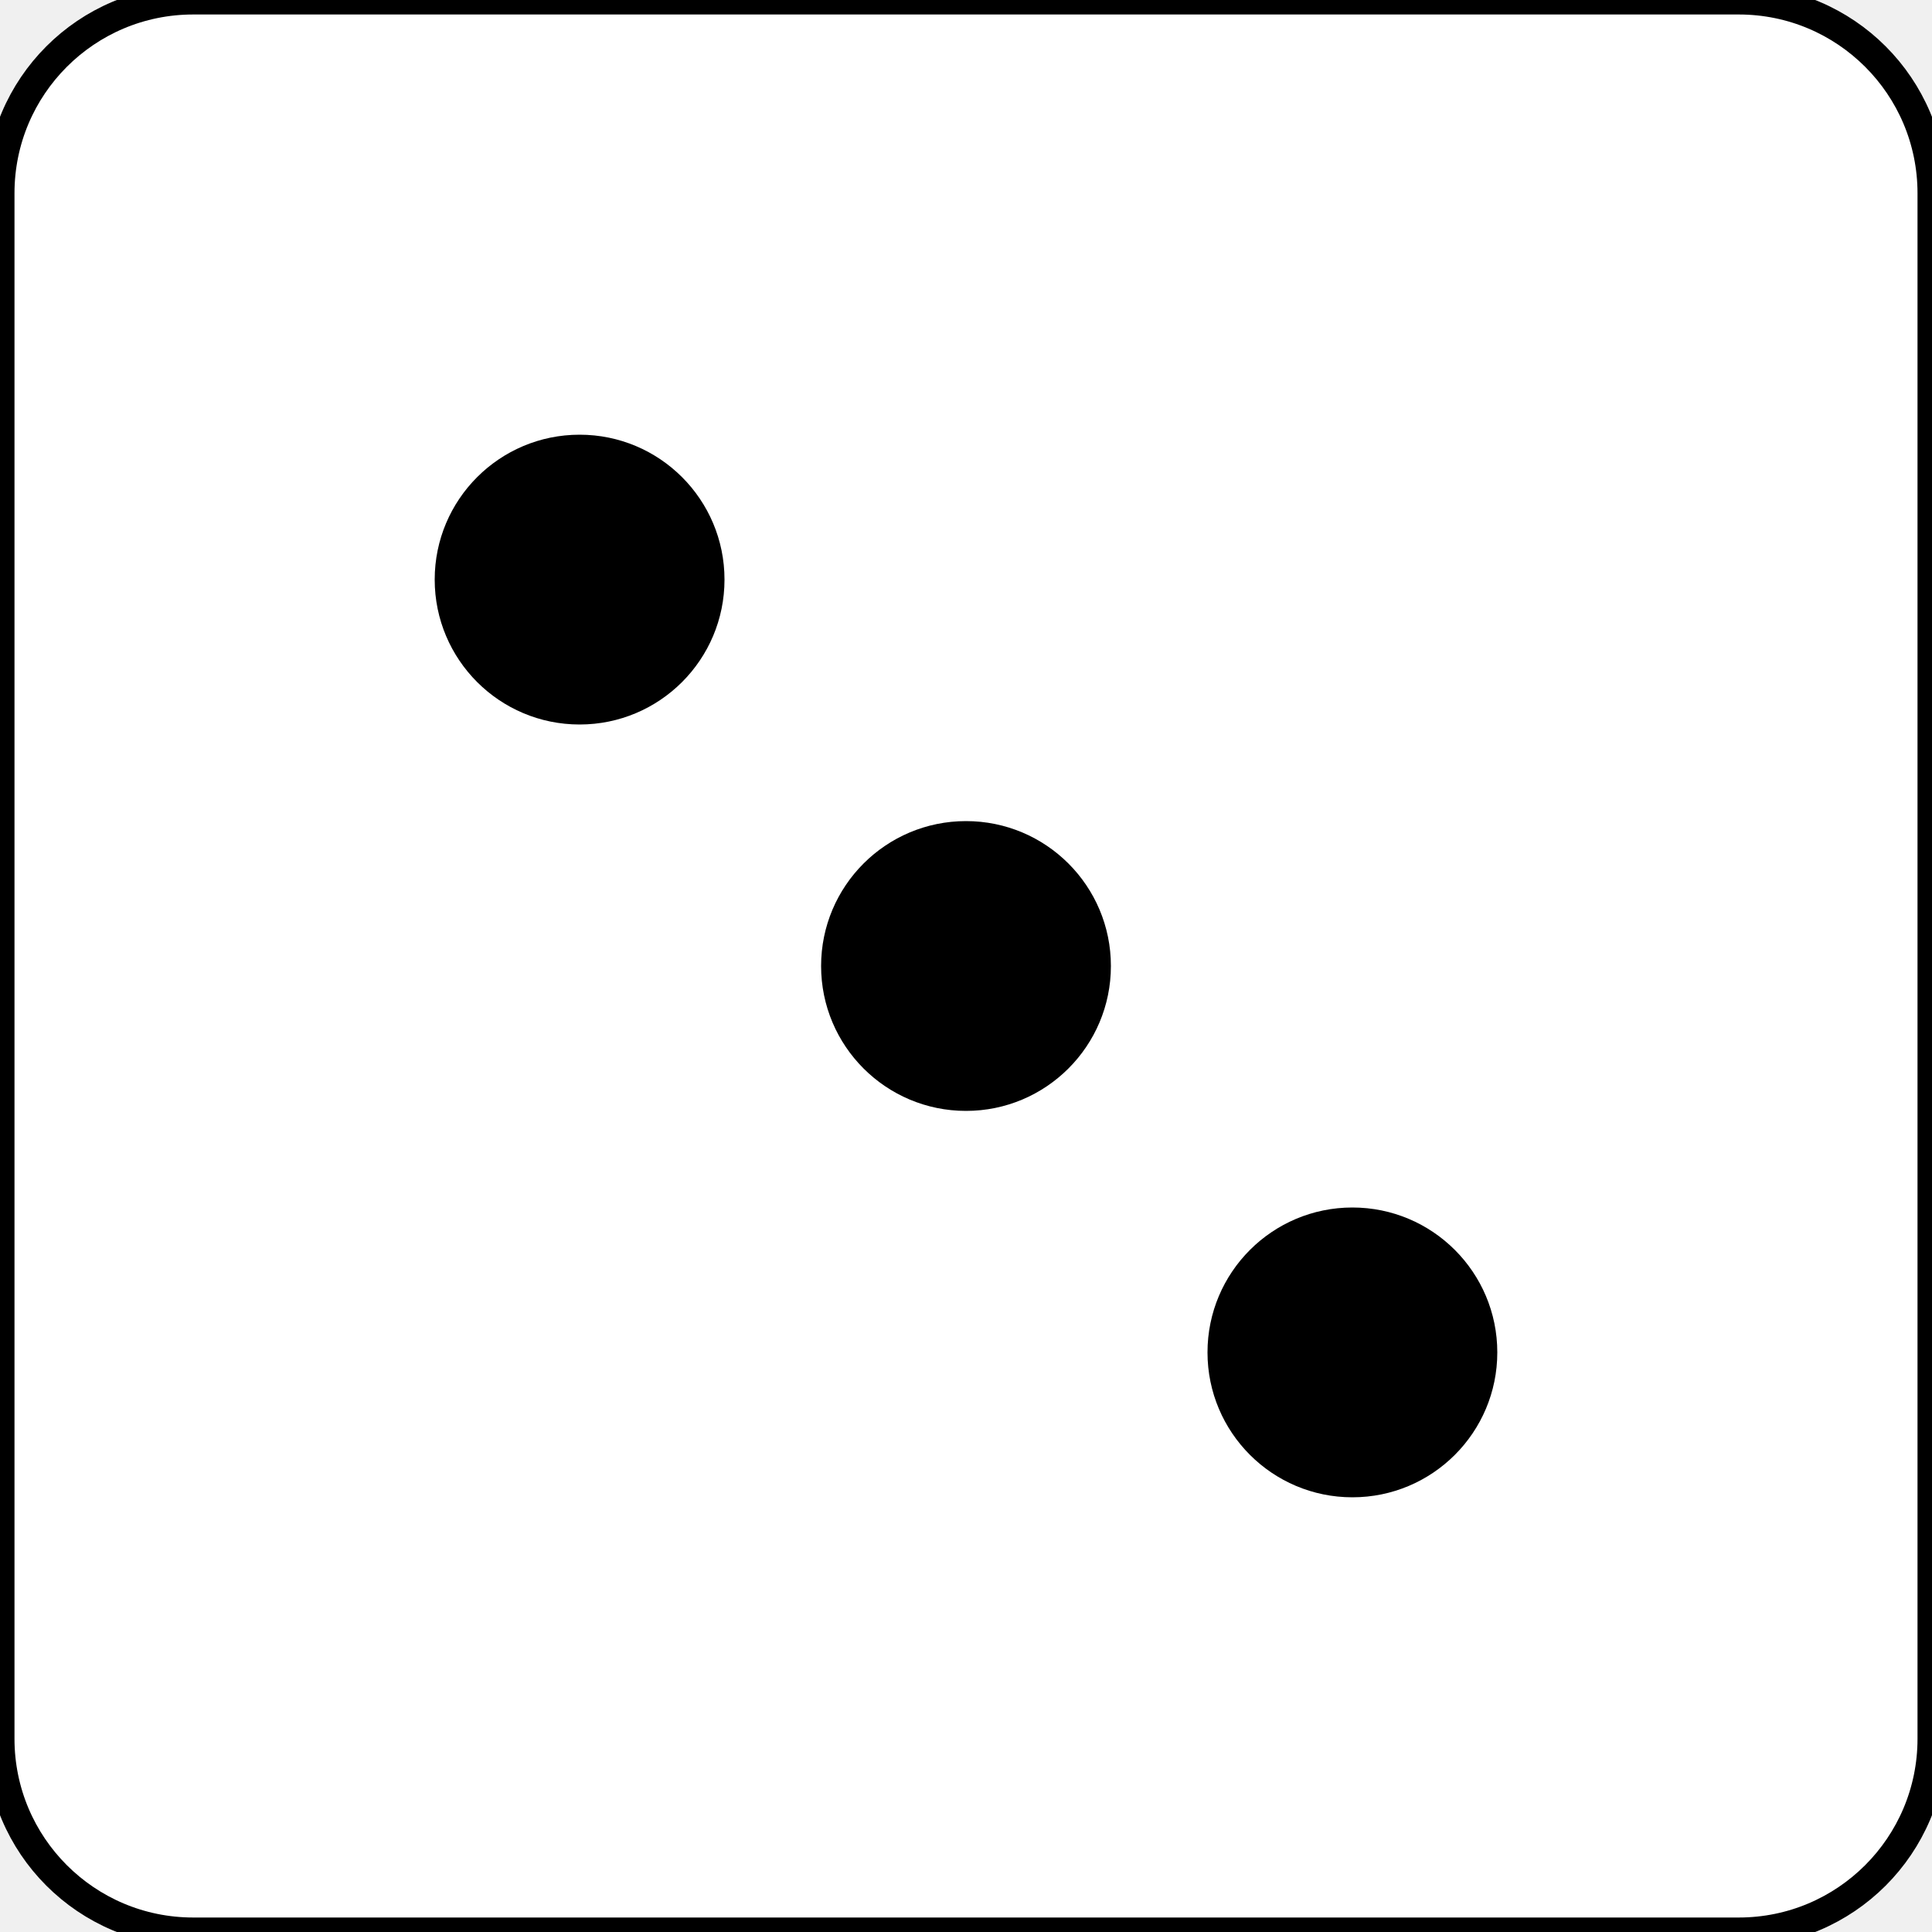
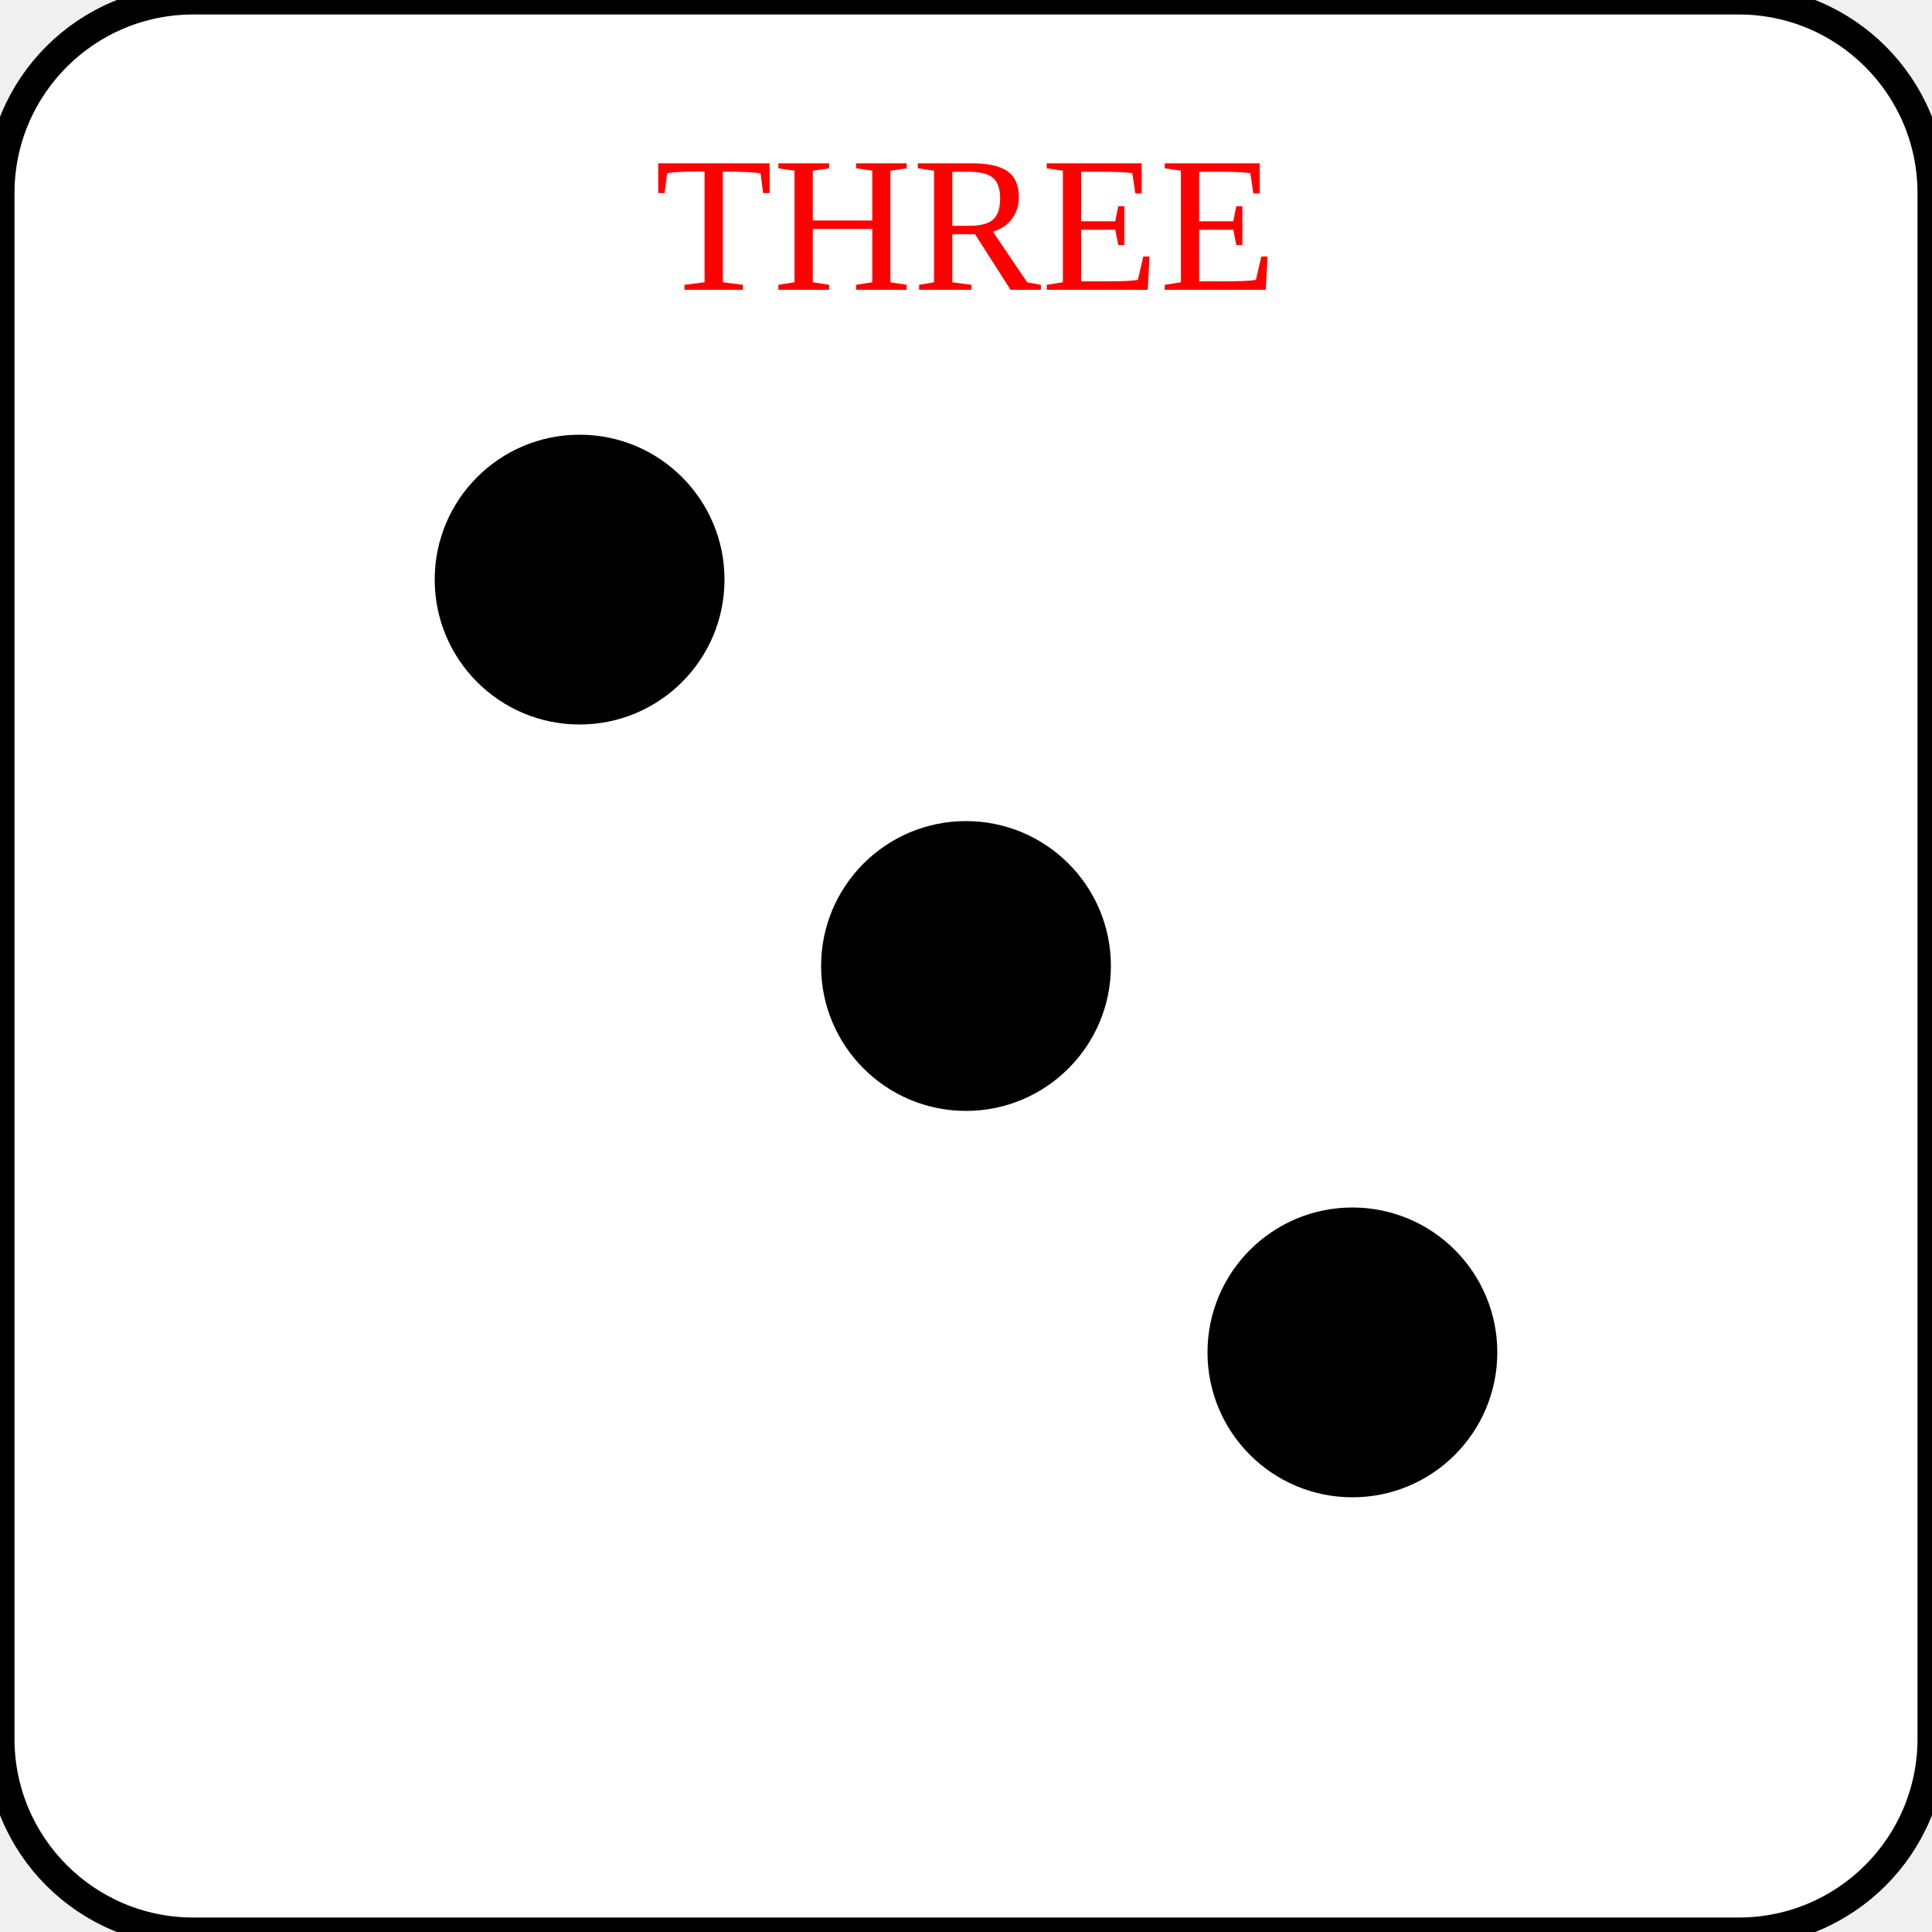
<svg xmlns="http://www.w3.org/2000/svg" width="200" height="200">
  <rect width="200" height="200" fill="white" stroke="black" stroke-width="3" rx="20" />
+   <text x="100" y="30" font-size="20" fill="red" text-anchor="middle">THREE</text>
  <circle cx="60" cy="60" r="15" fill="black" />
  <circle cx="100" cy="100" r="15" fill="black" />
  <circle cx="140" cy="140" r="15" fill="black" />
</svg>
